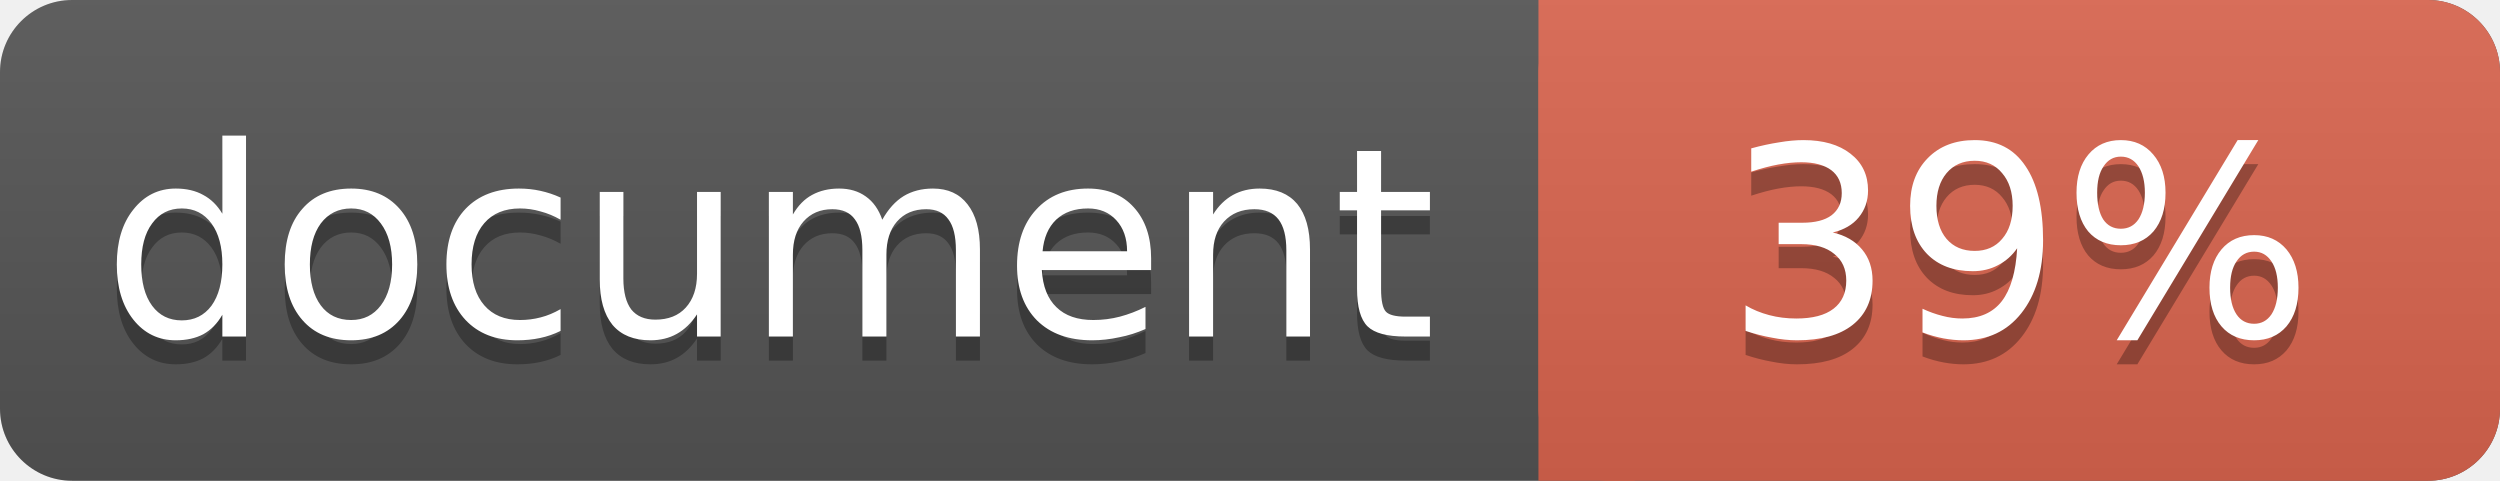
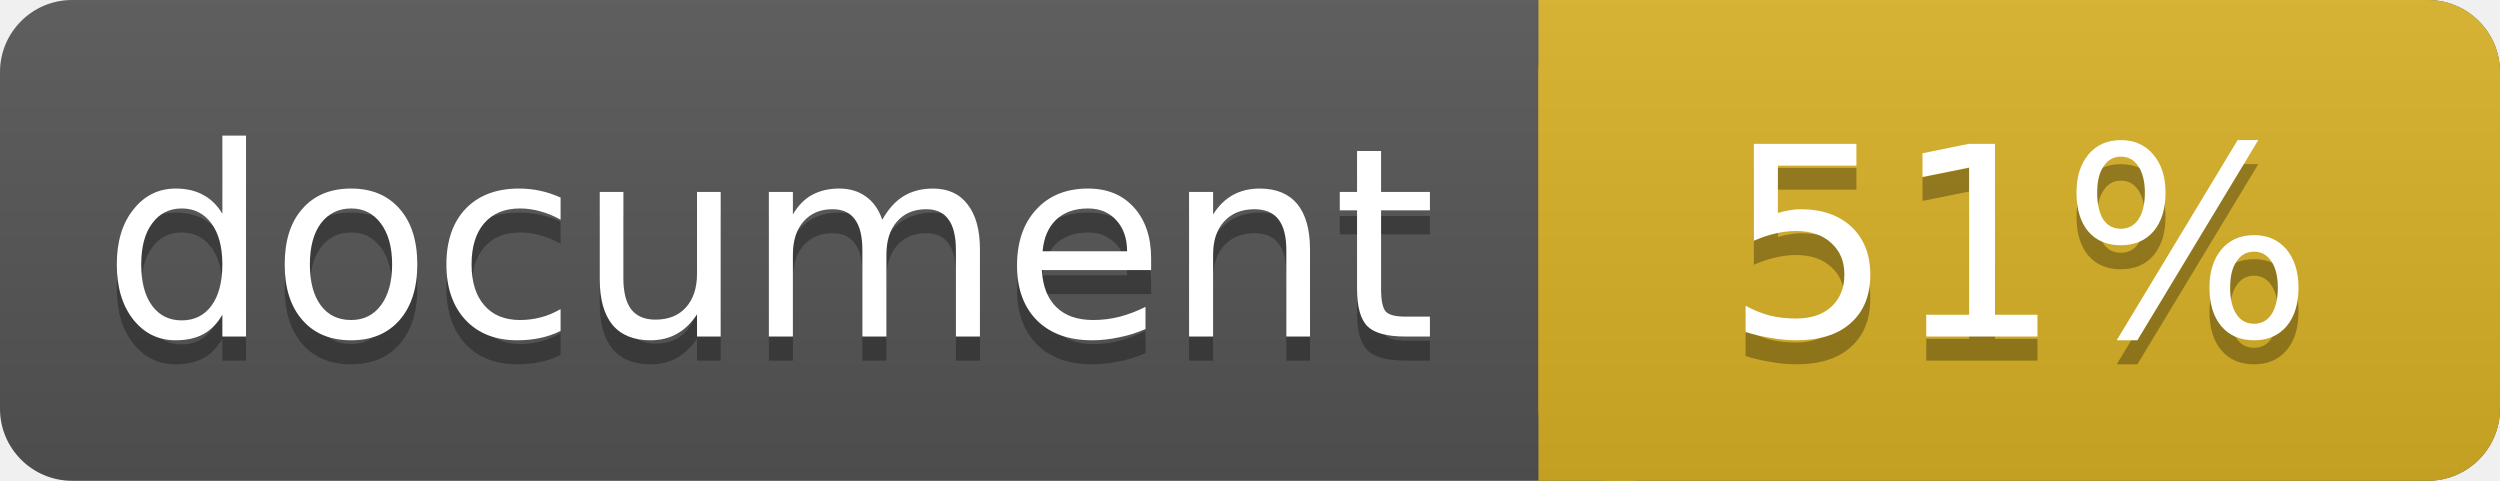
<svg xmlns="http://www.w3.org/2000/svg" width="104" height="20">
  <linearGradient id="a" x2="0" y2="100%">
    <stop offset="0" stop-color="#bbb" stop-opacity=".1" />
    <stop offset="1" stop-opacity=".1" />
  </linearGradient>
  <rect rx="3" width="104" height="20" fill="#555" />
-   <rect rx="3" x="64" width="40" height="20" fill="#db654f" />
-   <path fill="#db654f" d="M64 0h4v20h-4z" />
+   <rect rx="3" x="64" width="40" height="20" fill="#dab226" />
+   <path fill="#dab226" d="M64 0h4v20h-4z" />
  <rect rx="3" width="104" height="20" fill="url(#a)" />
  <g fill="#fff" text-anchor="middle" font-family="DejaVu Sans,Verdana,Geneva,sans-serif" font-size="11">
    <text x="32" y="15" fill="#010101" fill-opacity=".3">document</text>
    <text x="32" y="14">document</text>
-     <text x="84" y="15" fill="#010101" fill-opacity=".3">39%</text>
-     <text x="84" y="14">39%</text>
+     <text x="84" y="15" fill="#010101" fill-opacity=".3">51%</text>
+     <text x="84" y="14">51%</text>
  </g>
</svg>
